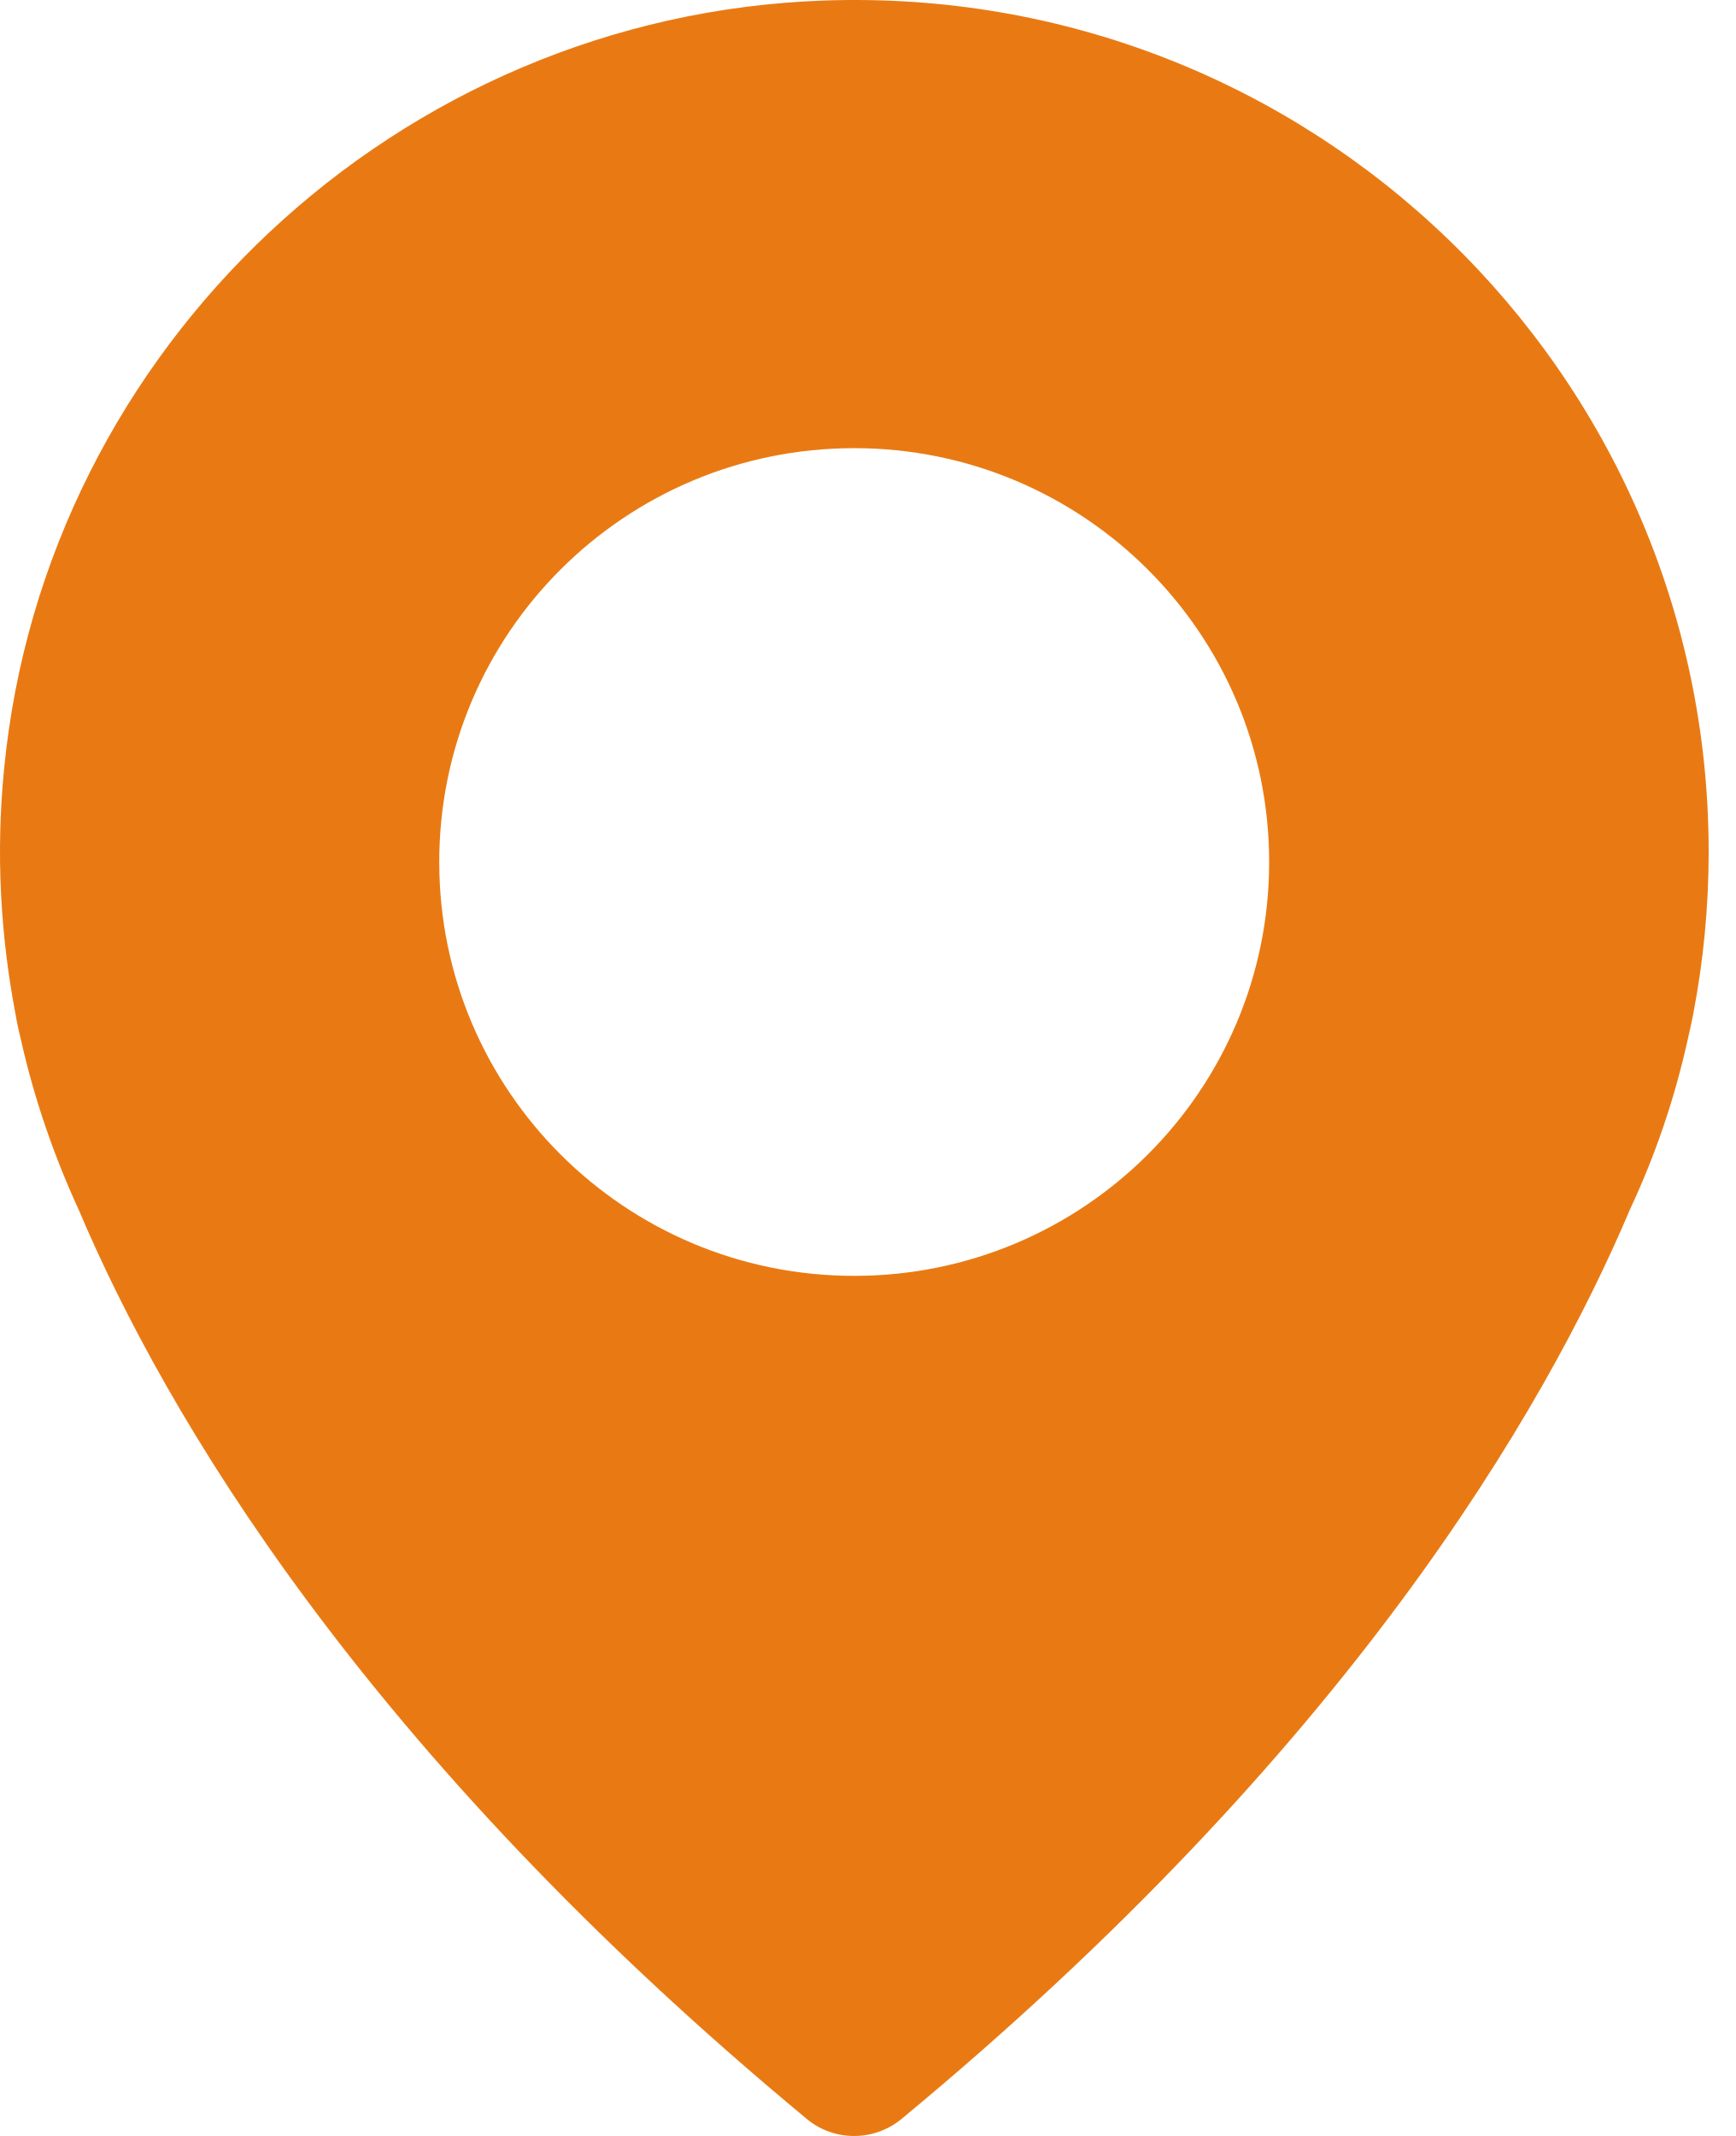
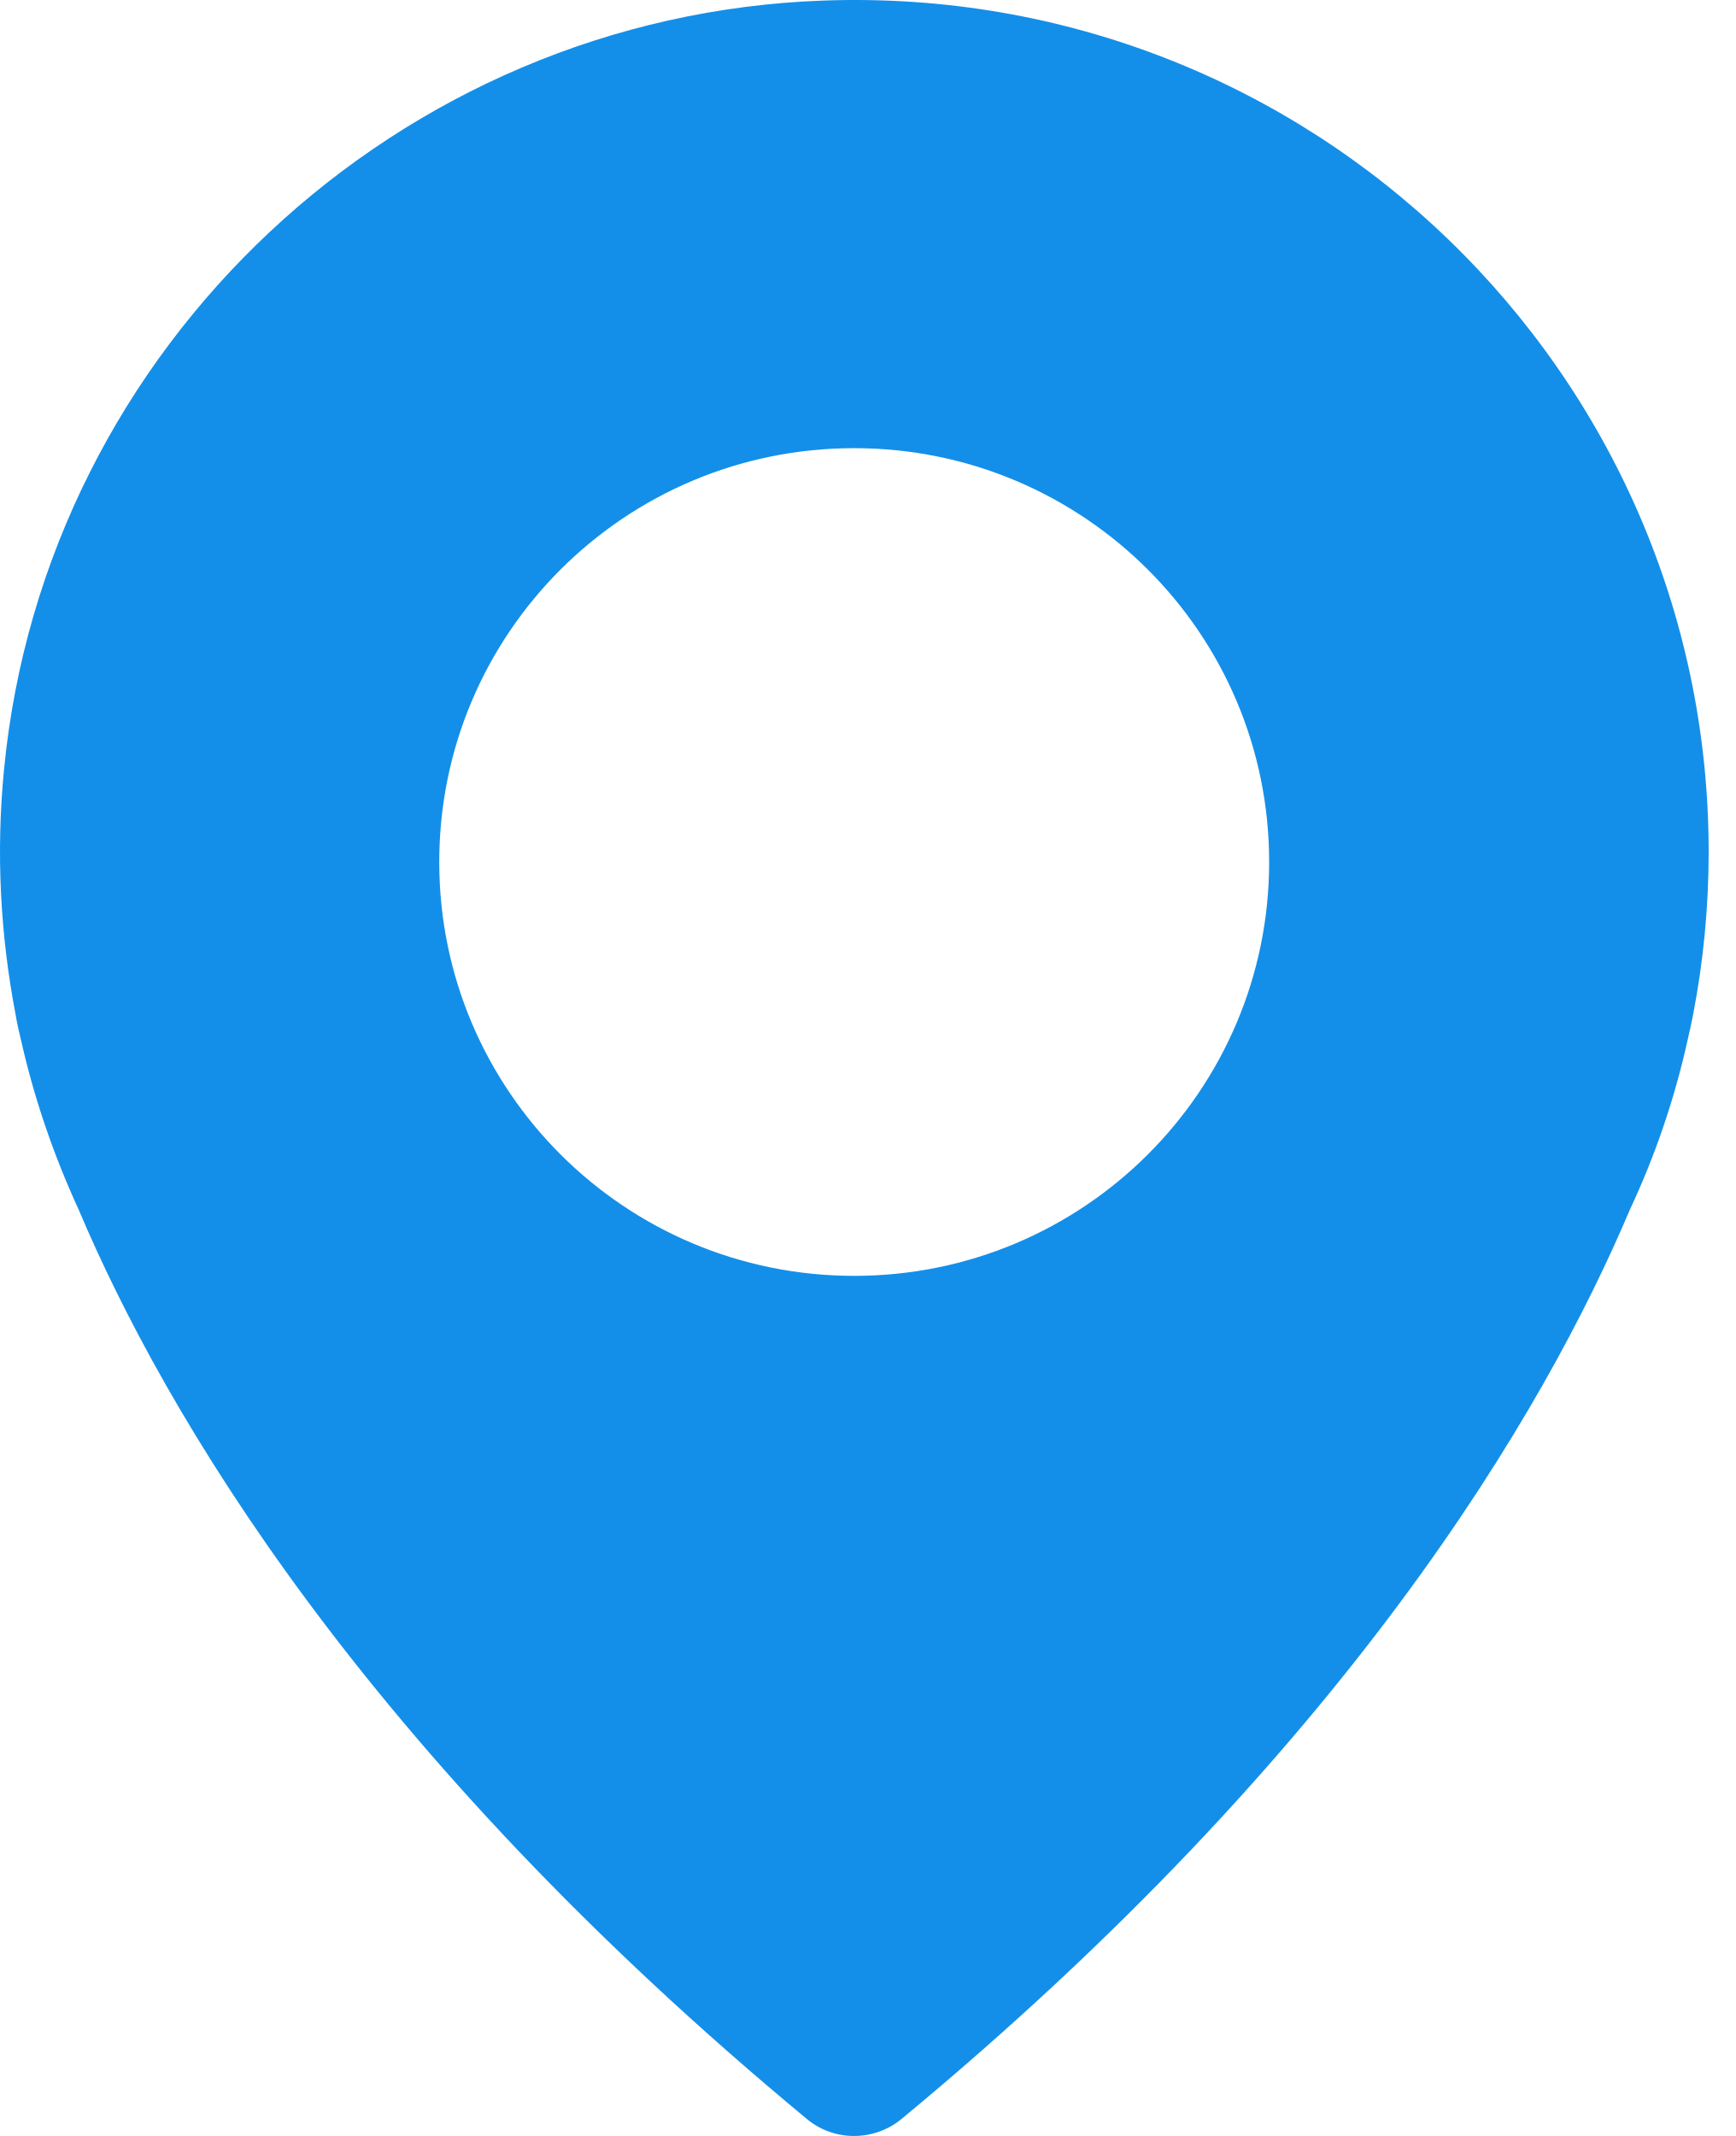
<svg xmlns="http://www.w3.org/2000/svg" width="26" height="32" viewBox="0 0 26 32" fill="none">
-   <path d="M12.344 0.008C5.969 0.231 0.673 5.191 0.061 11.523C-0.064 12.789 0.008 14.016 0.232 15.191C0.232 15.191 0.252 15.328 0.317 15.591C0.515 16.47 0.811 17.323 1.179 18.123C2.462 21.154 5.429 26.226 12.087 31.744C12.495 32.085 13.094 32.085 13.508 31.744C20.166 26.233 23.133 21.161 24.422 18.117C24.797 17.316 25.087 16.47 25.284 15.584C25.343 15.328 25.37 15.184 25.37 15.184C25.521 14.397 25.6 13.59 25.6 12.763C25.6 5.559 19.62 -0.248 12.344 0.008ZM12.798 19.114C9.363 19.114 6.581 16.339 6.581 12.914C6.581 9.489 9.363 6.714 12.798 6.714C16.232 6.714 19.015 9.489 19.015 12.914C19.015 16.339 16.232 19.114 12.798 19.114Z" fill="#E97A13" />
+   <path d="M12.344 0.008C5.969 0.231 0.673 5.191 0.061 11.523C-0.064 12.789 0.008 14.016 0.232 15.191C0.232 15.191 0.252 15.328 0.317 15.591C0.515 16.47 0.811 17.323 1.179 18.123C2.462 21.154 5.429 26.226 12.087 31.744C12.495 32.085 13.094 32.085 13.508 31.744C20.166 26.233 23.133 21.161 24.422 18.117C24.797 17.316 25.087 16.47 25.284 15.584C25.343 15.328 25.37 15.184 25.37 15.184C25.521 14.397 25.6 13.59 25.6 12.763C25.6 5.559 19.62 -0.248 12.344 0.008ZM12.798 19.114C9.363 19.114 6.581 16.339 6.581 12.914C6.581 9.489 9.363 6.714 12.798 6.714C16.232 6.714 19.015 9.489 19.015 12.914C19.015 16.339 16.232 19.114 12.798 19.114Z" fill="#138FE9" />
</svg>
